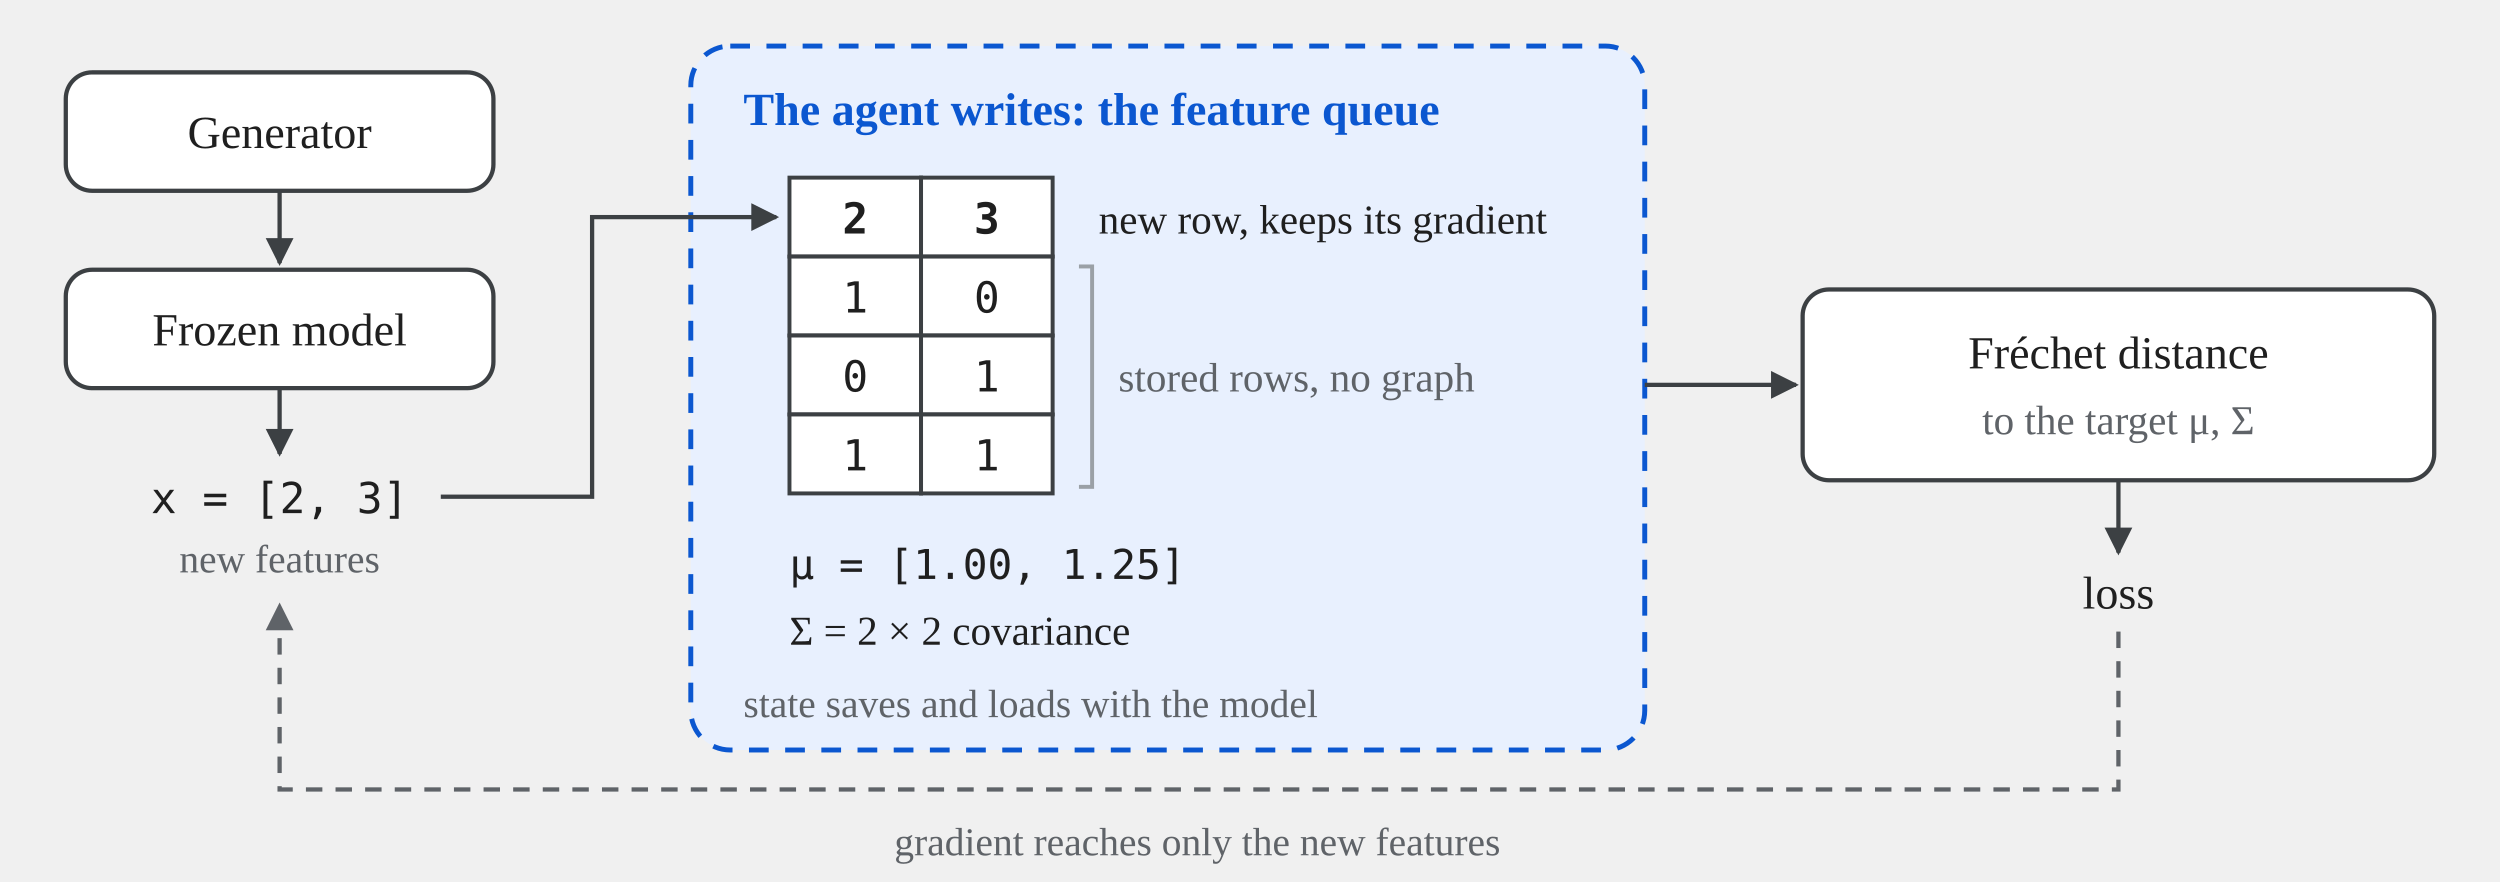
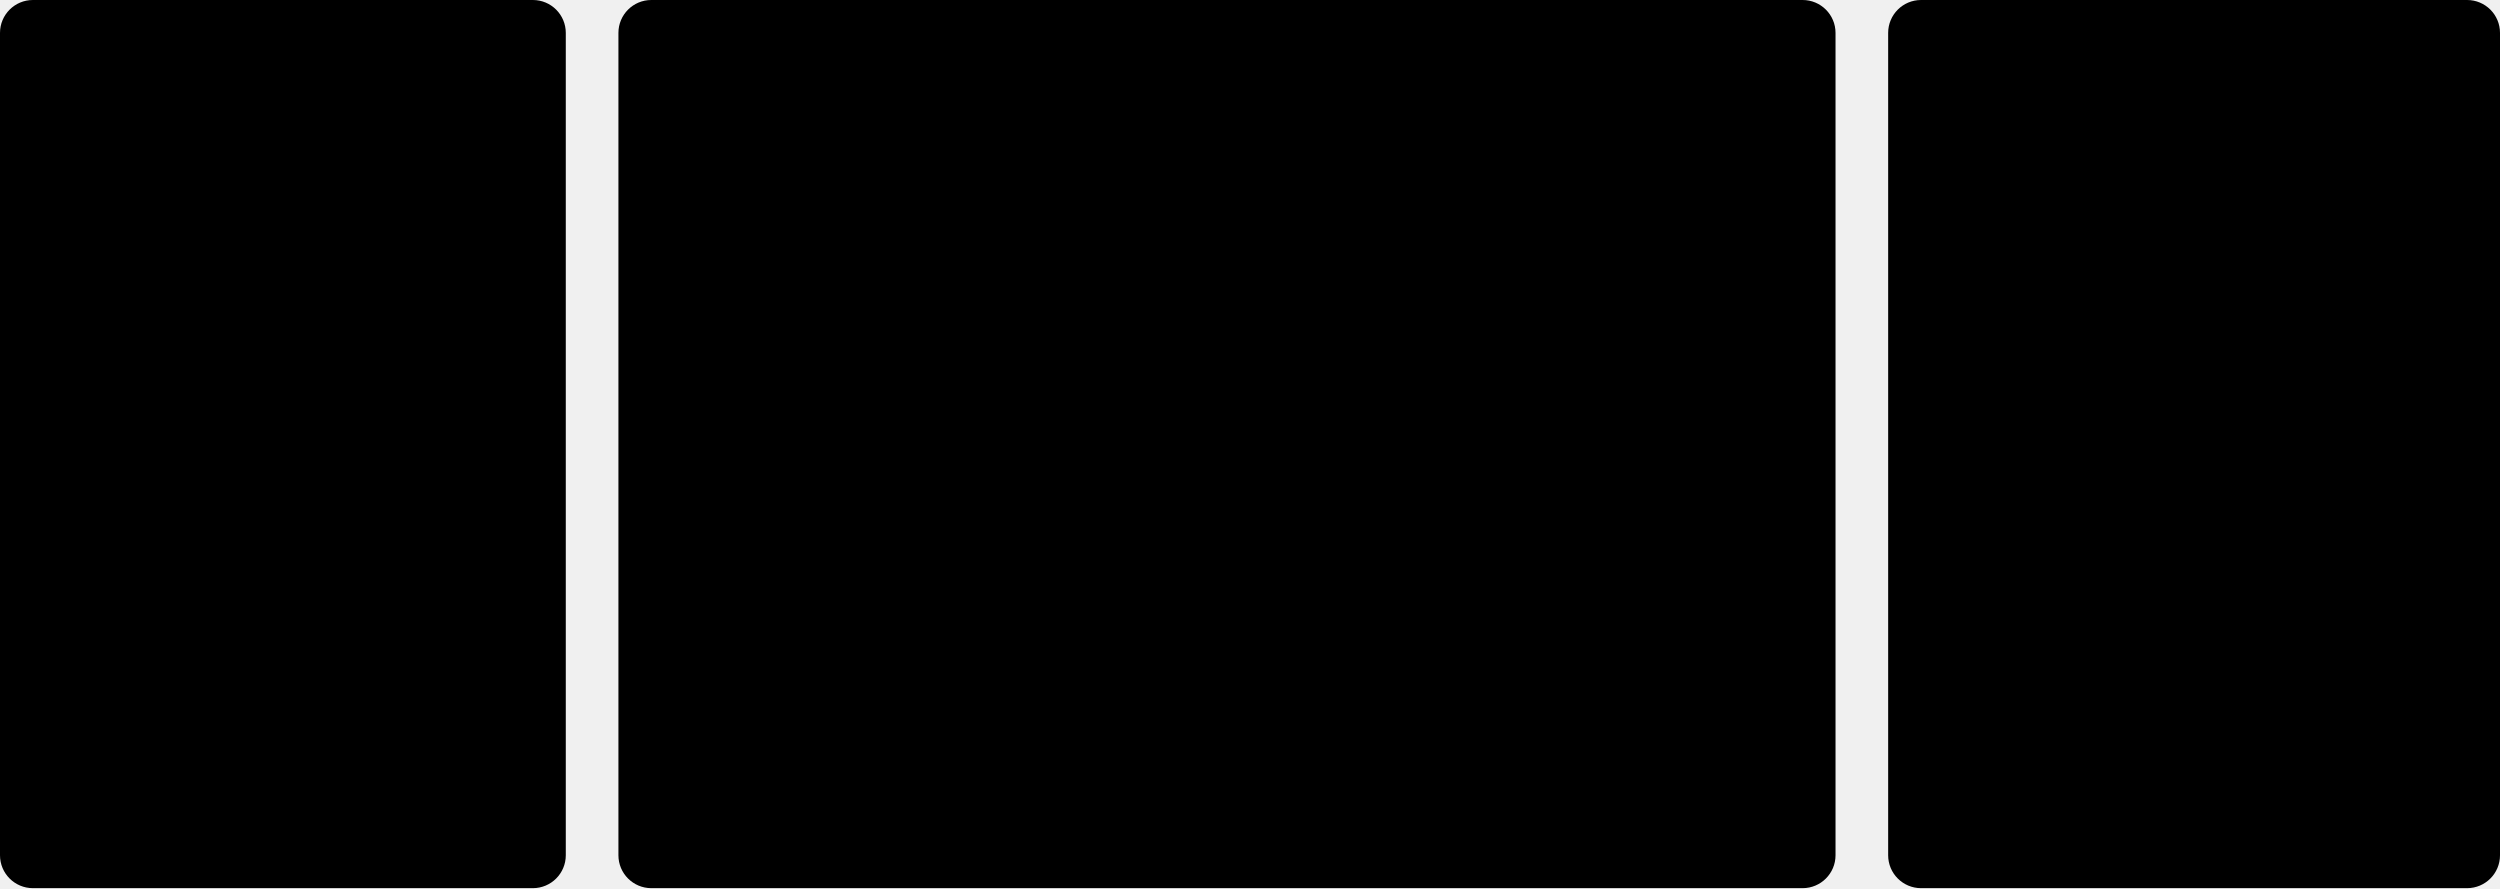
- <svg xmlns="http://www.w3.org/2000/svg" viewBox="0 22 760 268" role="img" aria-label="One training step. The generator’s images pass through a frozen feature model, giving new features x = [2, 3]. The agent writes the feature queue: x replaces one row and keeps its gradient, while stored rows carry no graph. The queue gives the mean [1.00, 1.25] and a covariance, which feed a Fréchet distance to target statistics. The loss gradient flows back only through the new features.">
+ <svg xmlns="http://www.w3.org/2000/svg" class="fig2" viewBox="0 0 760 270" role="img" aria-label="One training step. Left, what is given: the generator and a frozen feature model, which turn generated images into new features x = [2, 3]. Middle, the feature queue the agent writes: x replaces one row and keeps its gradient, while the stored rows carry no graph. The queue gives the mean [1.00, 1.25] and a 2 by 2 covariance, and its state saves and loads with the model. Right, the loss: a Fréchet distance to the target statistics, whose gradient reaches only the new features.">
  <defs>
-     <marker id="differentiable-population-statistics-ar" viewBox="0 0 10 10" refX="9" refY="5" markerWidth="6.5" markerHeight="6.5" orient="auto">
-       <path d="M0 0L10 5L0 10z" fill="#3c4043" />
-     </marker>
-     <marker id="differentiable-population-statistics-ag" viewBox="0 0 10 10" refX="9" refY="5" markerWidth="6.5" markerHeight="6.5" orient="auto">
-       <path d="M0 0L10 5L0 10z" fill="#5f6368" />
+     <marker id="differentiable-population-statistics-ar" viewBox="0 0 10 10" refX="9" refY="5" markerWidth="7" markerHeight="7" orient="auto">
+       <path class="arh" d="M0 0L10 5L0 10z" />
    </marker>
  </defs>
-   <rect x="20" y="44" width="130" height="36" rx="8" fill="#fff" stroke="#3c4043" stroke-width="1.3" />
-   <text x="85" y="67" font-size="14" text-anchor="middle" fill="#1f1f1f">Generator</text>
-   <line x1="85" y1="80" x2="85" y2="102" stroke="#3c4043" stroke-width="1.3" marker-end="url(#differentiable-population-statistics-ar)" />
-   <rect x="20" y="104" width="130" height="36" rx="8" fill="#fff" stroke="#3c4043" stroke-width="1.3" />
-   <text x="85" y="127" font-size="14" text-anchor="middle" fill="#1f1f1f">Frozen model</text>
-   <line x1="85" y1="140" x2="85" y2="160" stroke="#3c4043" stroke-width="1.3" marker-end="url(#differentiable-population-statistics-ar)" />
-   <text x="85" y="178" font-size="13" text-anchor="middle" fill="#1f1f1f" font-family="ui-monospace,Menlo,monospace">x = [2, 3]</text>
-   <text x="85" y="196" font-size="12" text-anchor="middle" fill="#5f6368">new features</text>
-   <rect x="210" y="36" width="290" height="214" rx="12" fill="#e8f0fe" stroke="#0b57d0" stroke-width="1.5" stroke-dasharray="6 5" />
-   <path d="M134 173 H180 V88 H236" fill="none" stroke="#3c4043" stroke-width="1.3" marker-end="url(#differentiable-population-statistics-ar)" />
-   <text x="226" y="60" font-size="14" font-weight="600" fill="#0b57d0">The agent writes: the feature queue</text>
-   <rect x="240" y="76" width="40" height="24" fill="#fff" stroke="#3c4043" stroke-width="1.2" />
-   <text x="260" y="93" font-size="13" text-anchor="middle" fill="#1f1f1f" font-weight="600" font-family="ui-monospace,Menlo,monospace">2</text>
-   <rect x="280" y="76" width="40" height="24" fill="#fff" stroke="#3c4043" stroke-width="1.2" />
-   <text x="300" y="93" font-size="13" text-anchor="middle" fill="#1f1f1f" font-weight="600" font-family="ui-monospace,Menlo,monospace">3</text>
-   <rect x="240" y="100" width="40" height="24" fill="#fff" stroke="#3c4043" stroke-width="1.2" />
-   <text x="260" y="117" font-size="13" text-anchor="middle" fill="#1f1f1f" font-family="ui-monospace,Menlo,monospace">1</text>
-   <rect x="280" y="100" width="40" height="24" fill="#fff" stroke="#3c4043" stroke-width="1.2" />
-   <text x="300" y="117" font-size="13" text-anchor="middle" fill="#1f1f1f" font-family="ui-monospace,Menlo,monospace">0</text>
-   <rect x="240" y="124" width="40" height="24" fill="#fff" stroke="#3c4043" stroke-width="1.2" />
-   <text x="260" y="141" font-size="13" text-anchor="middle" fill="#1f1f1f" font-family="ui-monospace,Menlo,monospace">0</text>
-   <rect x="280" y="124" width="40" height="24" fill="#fff" stroke="#3c4043" stroke-width="1.2" />
-   <text x="300" y="141" font-size="13" text-anchor="middle" fill="#1f1f1f" font-family="ui-monospace,Menlo,monospace">1</text>
-   <rect x="240" y="148" width="40" height="24" fill="#fff" stroke="#3c4043" stroke-width="1.2" />
-   <text x="260" y="165" font-size="13" text-anchor="middle" fill="#1f1f1f" font-family="ui-monospace,Menlo,monospace">1</text>
-   <rect x="280" y="148" width="40" height="24" fill="#fff" stroke="#3c4043" stroke-width="1.2" />
-   <text x="300" y="165" font-size="13" text-anchor="middle" fill="#1f1f1f" font-family="ui-monospace,Menlo,monospace">1</text>
-   <text x="334" y="93" font-size="12.5" fill="#1f1f1f">new row, keeps its gradient</text>
-   <path d="M328 103 H332 V170 H328" fill="none" stroke="#9aa0a6" stroke-width="1.2" />
-   <text x="340" y="141" font-size="12.5" fill="#5f6368">stored rows, no graph</text>
-   <text x="240" y="198" font-size="12.5" fill="#1f1f1f" font-family="ui-monospace,Menlo,monospace">μ = [1.00, 1.25]</text>
-   <text x="240" y="218" font-size="12.5" fill="#1f1f1f">Σ = 2 × 2 covariance</text>
-   <text x="226" y="240" font-size="12" fill="#5f6368">state saves and loads with the model</text>
-   <line x1="500" y1="139" x2="546" y2="139" stroke="#3c4043" stroke-width="1.3" marker-end="url(#differentiable-population-statistics-ar)" />
-   <rect x="548" y="110" width="192" height="58" rx="8" fill="#fff" stroke="#3c4043" stroke-width="1.3" />
-   <text x="644" y="134" font-size="14" text-anchor="middle" fill="#1f1f1f">Fréchet distance</text>
-   <text x="644" y="154" font-size="12.5" text-anchor="middle" fill="#5f6368">to the target μ, Σ</text>
-   <line x1="644" y1="168" x2="644" y2="190" stroke="#3c4043" stroke-width="1.3" marker-end="url(#differentiable-population-statistics-ar)" />
-   <text x="644" y="207" font-size="14" text-anchor="middle" fill="#1f1f1f">loss</text>
-   <path d="M644 214 V262 H85 V206" fill="none" stroke="#5f6368" stroke-width="1.3" stroke-dasharray="5 4" marker-end="url(#differentiable-population-statistics-ag)" />
-   <text x="364" y="282" font-size="12" text-anchor="middle" fill="#5f6368">gradient reaches only the new features</text>
+   <rect class="given" x="0" y="0" width="172" height="270" rx="10" />
+   <text class="k" x="18" y="30">GIVEN</text>
+   <rect class="chip" x="18" y="46" width="136" height="30" rx="6" />
+   <text class="mid" x="86.0" y="65.5">Generator</text>
+   <line class="ar" x1="86.0" y1="78" x2="86.0" y2="96" marker-end="url(#differentiable-population-statistics-ar)" />
+   <rect class="chip" x="18" y="98" width="136" height="30" rx="6" />
+   <text class="mid" x="86.0" y="117.5">Frozen model</text>
+   <line class="ar" x1="86.0" y1="130" x2="86.0" y2="148" marker-end="url(#differentiable-population-statistics-ar)" />
+   <rect class="chip" x="18" y="150" width="136" height="30" rx="6" />
+   <text class="code mid" x="86.0" y="169.5">x = [2, 3]</text>
+   <text class="n mid" x="86.0" y="202">new features</text>
+   <rect class="agent" x="188" y="0" width="370" height="270" rx="10" />
+   <text class="k ak" x="208" y="30">THE AGENT WRITES</text>
+   <text class="h" x="208" y="53">The feature queue of past features</text>
+   <rect class="chip on" x="208" y="74" width="42" height="26" rx="5" />
+   <text class="code num b ak mid" x="229.0" y="91.5">2</text>
+   <rect class="chip on" x="253" y="74" width="42" height="26" rx="5" />
+   <text class="code num b ak mid" x="274.0" y="91.5">3</text>
+   <rect class="chip" x="208" y="103" width="42" height="26" rx="5" />
+   <text class="code num mid" x="229.0" y="120.5">1</text>
+   <rect class="chip" x="253" y="103" width="42" height="26" rx="5" />
+   <text class="code num mid" x="274.0" y="120.5">0</text>
+   <rect class="chip" x="208" y="132" width="42" height="26" rx="5" />
+   <text class="code num mid" x="229.0" y="149.5">0</text>
+   <rect class="chip" x="253" y="132" width="42" height="26" rx="5" />
+   <text class="code num mid" x="274.0" y="149.5">1</text>
+   <rect class="chip" x="208" y="161" width="42" height="26" rx="5" />
+   <text class="code num mid" x="229.0" y="178.5">1</text>
+   <rect class="chip" x="253" y="161" width="42" height="26" rx="5" />
+   <text class="code num mid" x="274.0" y="178.5">1</text>
+   <line class="ar" x1="313" y1="87.0" x2="301" y2="87.0" marker-end="url(#differentiable-population-statistics-ar)" />
+   <text x="317" y="91.5">new row, keeps its gradient</text>
+   <path class="ln" d="M303 105 H309 V185 H303" />
+   <text class="n" x="317" y="149.5">stored rows, no graph</text>
+   <text class="code" x="208" y="214">μ = [1.00, 1.25]</text>
+   <text x="358" y="214">Σ = 2 × 2 covariance</text>
+   <text class="n" x="208" y="246">The state saves and loads with the model.</text>
+   <rect class="result" x="574" y="0" width="186" height="270" rx="10" />
+   <text class="k" x="592" y="30">THE LOSS</text>
+   <rect class="chip" x="592" y="62" width="150" height="50" rx="6" />
+   <text class="mid" x="667.0" y="83">Fréchet distance</text>
+   <text class="n mid" x="667.0" y="102">to the target μ, Σ</text>
+   <line class="ar" x1="667.0" y1="114" x2="667.0" y2="136" marker-end="url(#differentiable-population-statistics-ar)" />
+   <rect class="chip" x="633.0" y="138" width="68" height="28" rx="6" />
+   <text class="mid" x="667.0" y="156.5">loss</text>
+   <text class="n" x="592" y="206">The gradient reaches</text>
+   <text class="n" x="592" y="224">only the new features.</text>
+   <path class="ar" d="M156 165 H180 V87.0 H205" fill="none" marker-end="url(#differentiable-population-statistics-ar)" />
+   <path class="ar" d="M508 209.5 H538 V87 H590" fill="none" marker-end="url(#differentiable-population-statistics-ar)" />
</svg>
